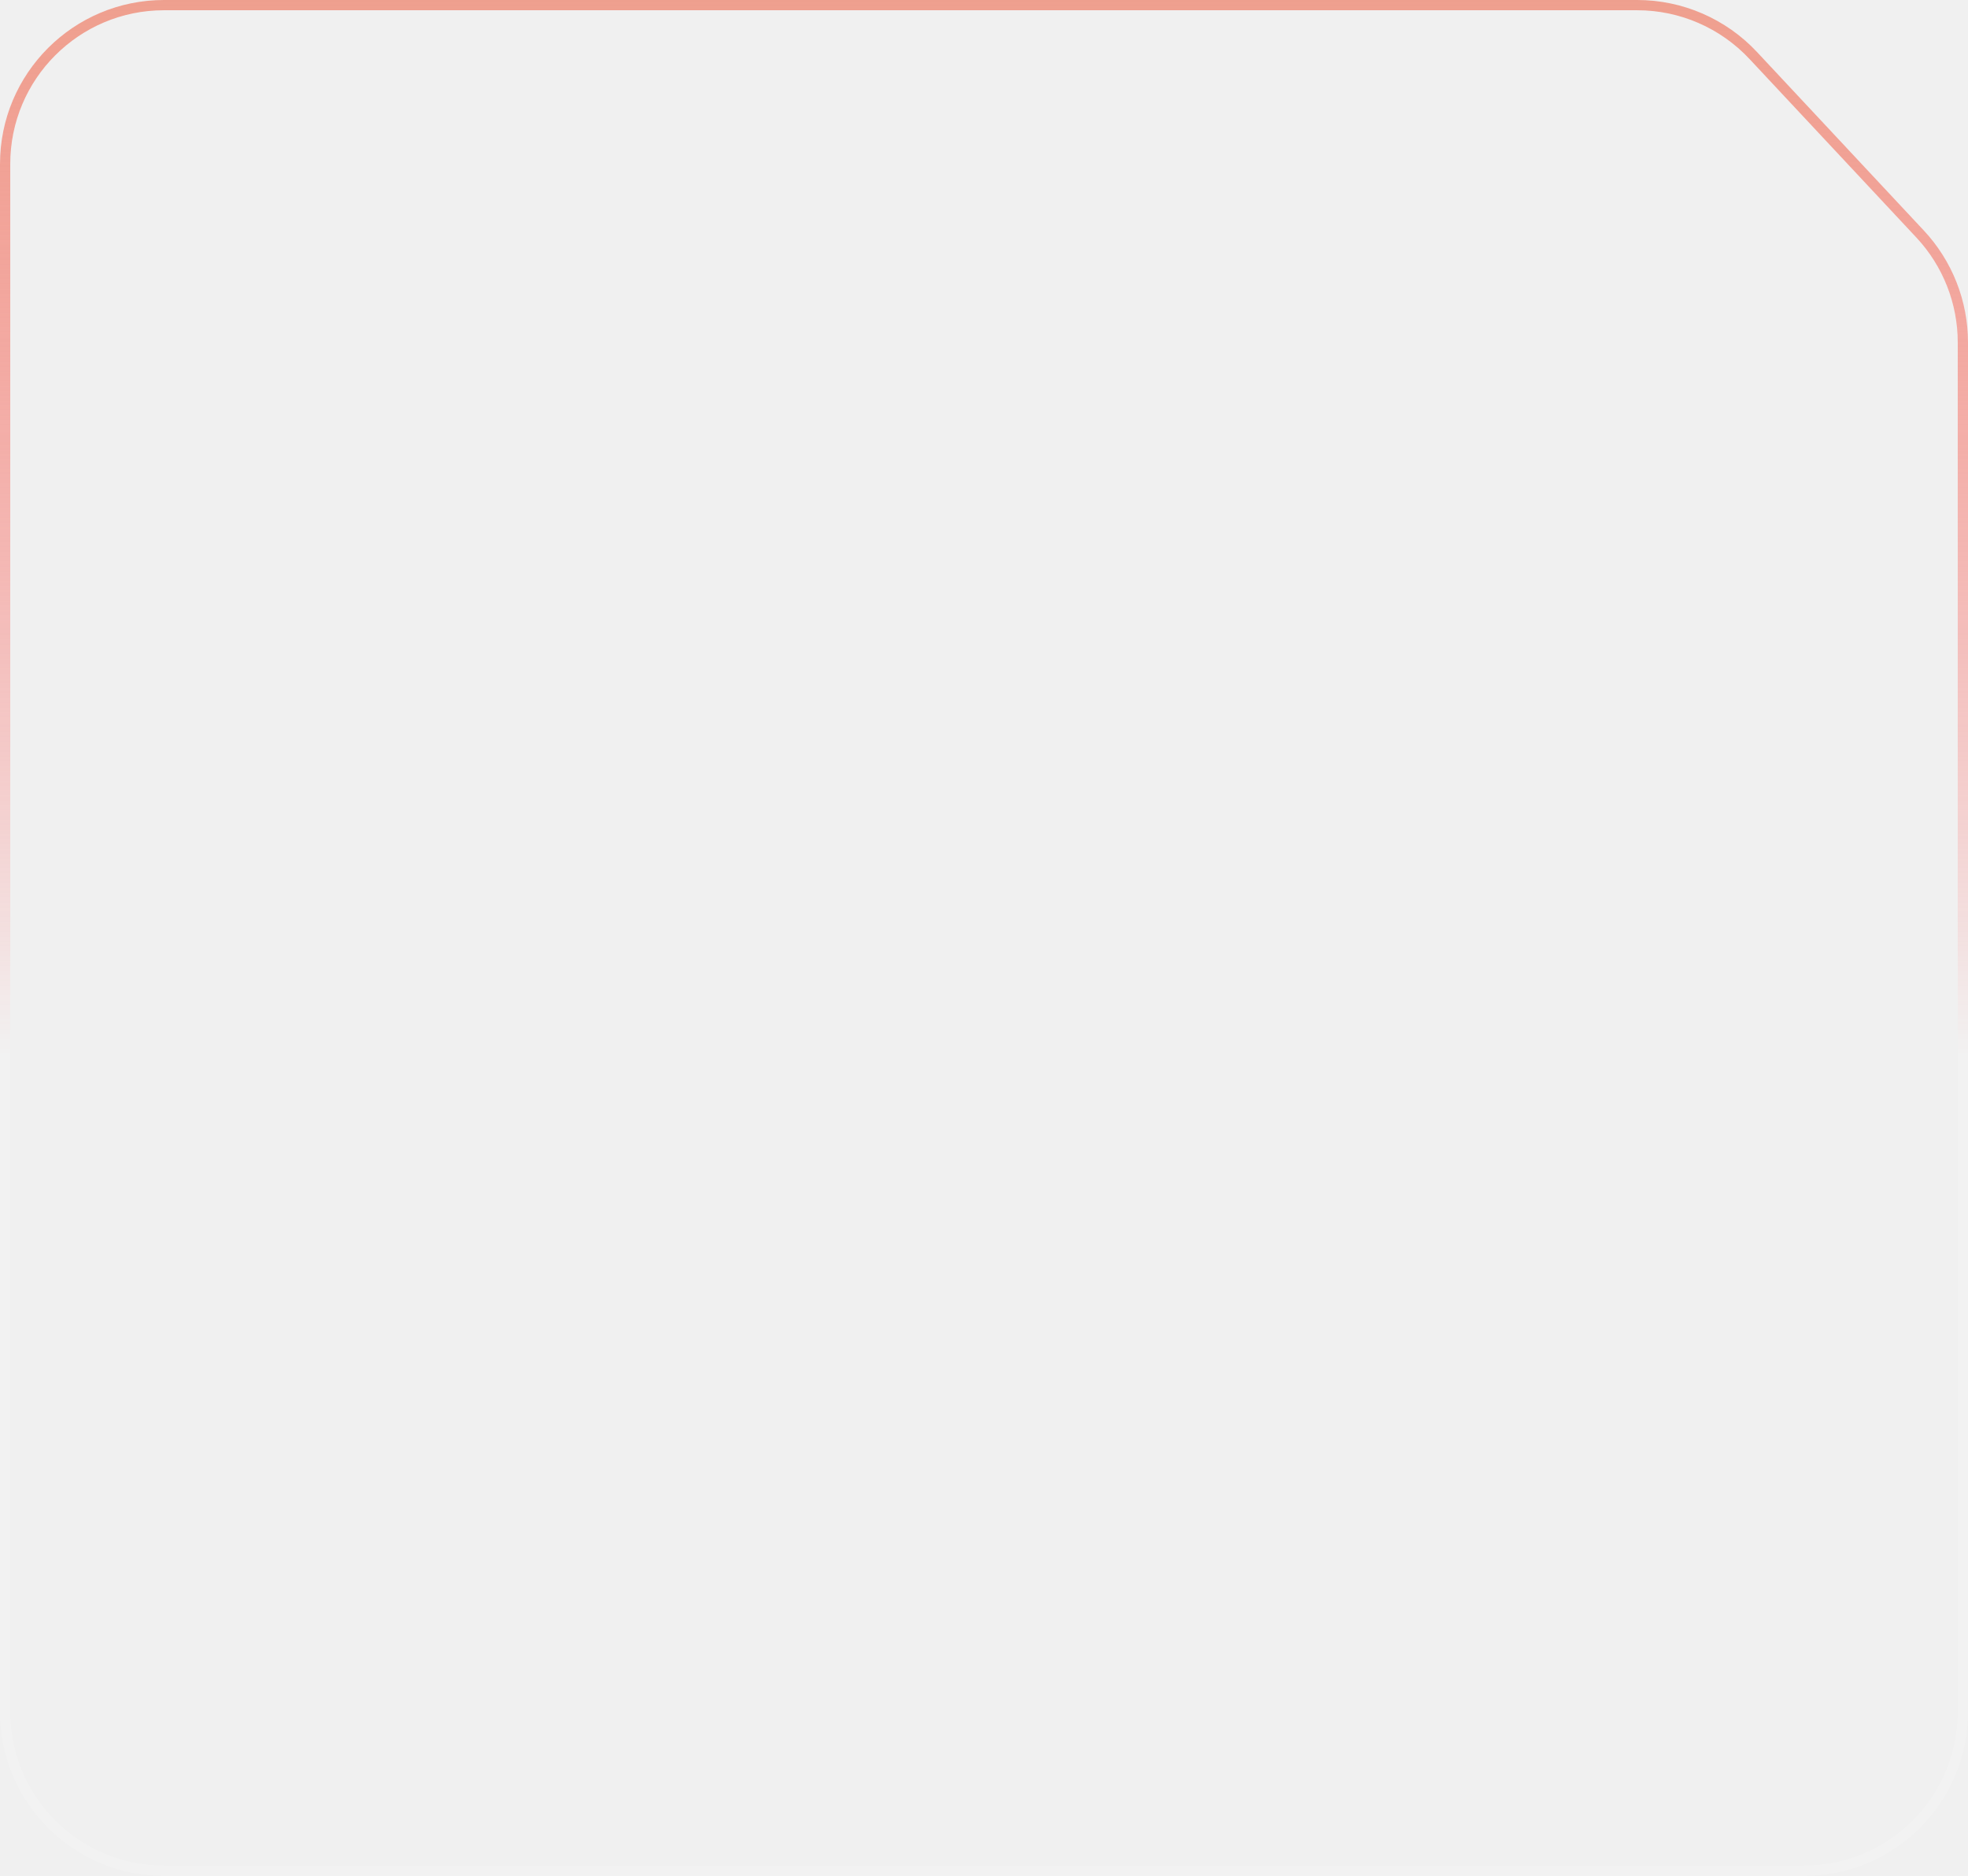
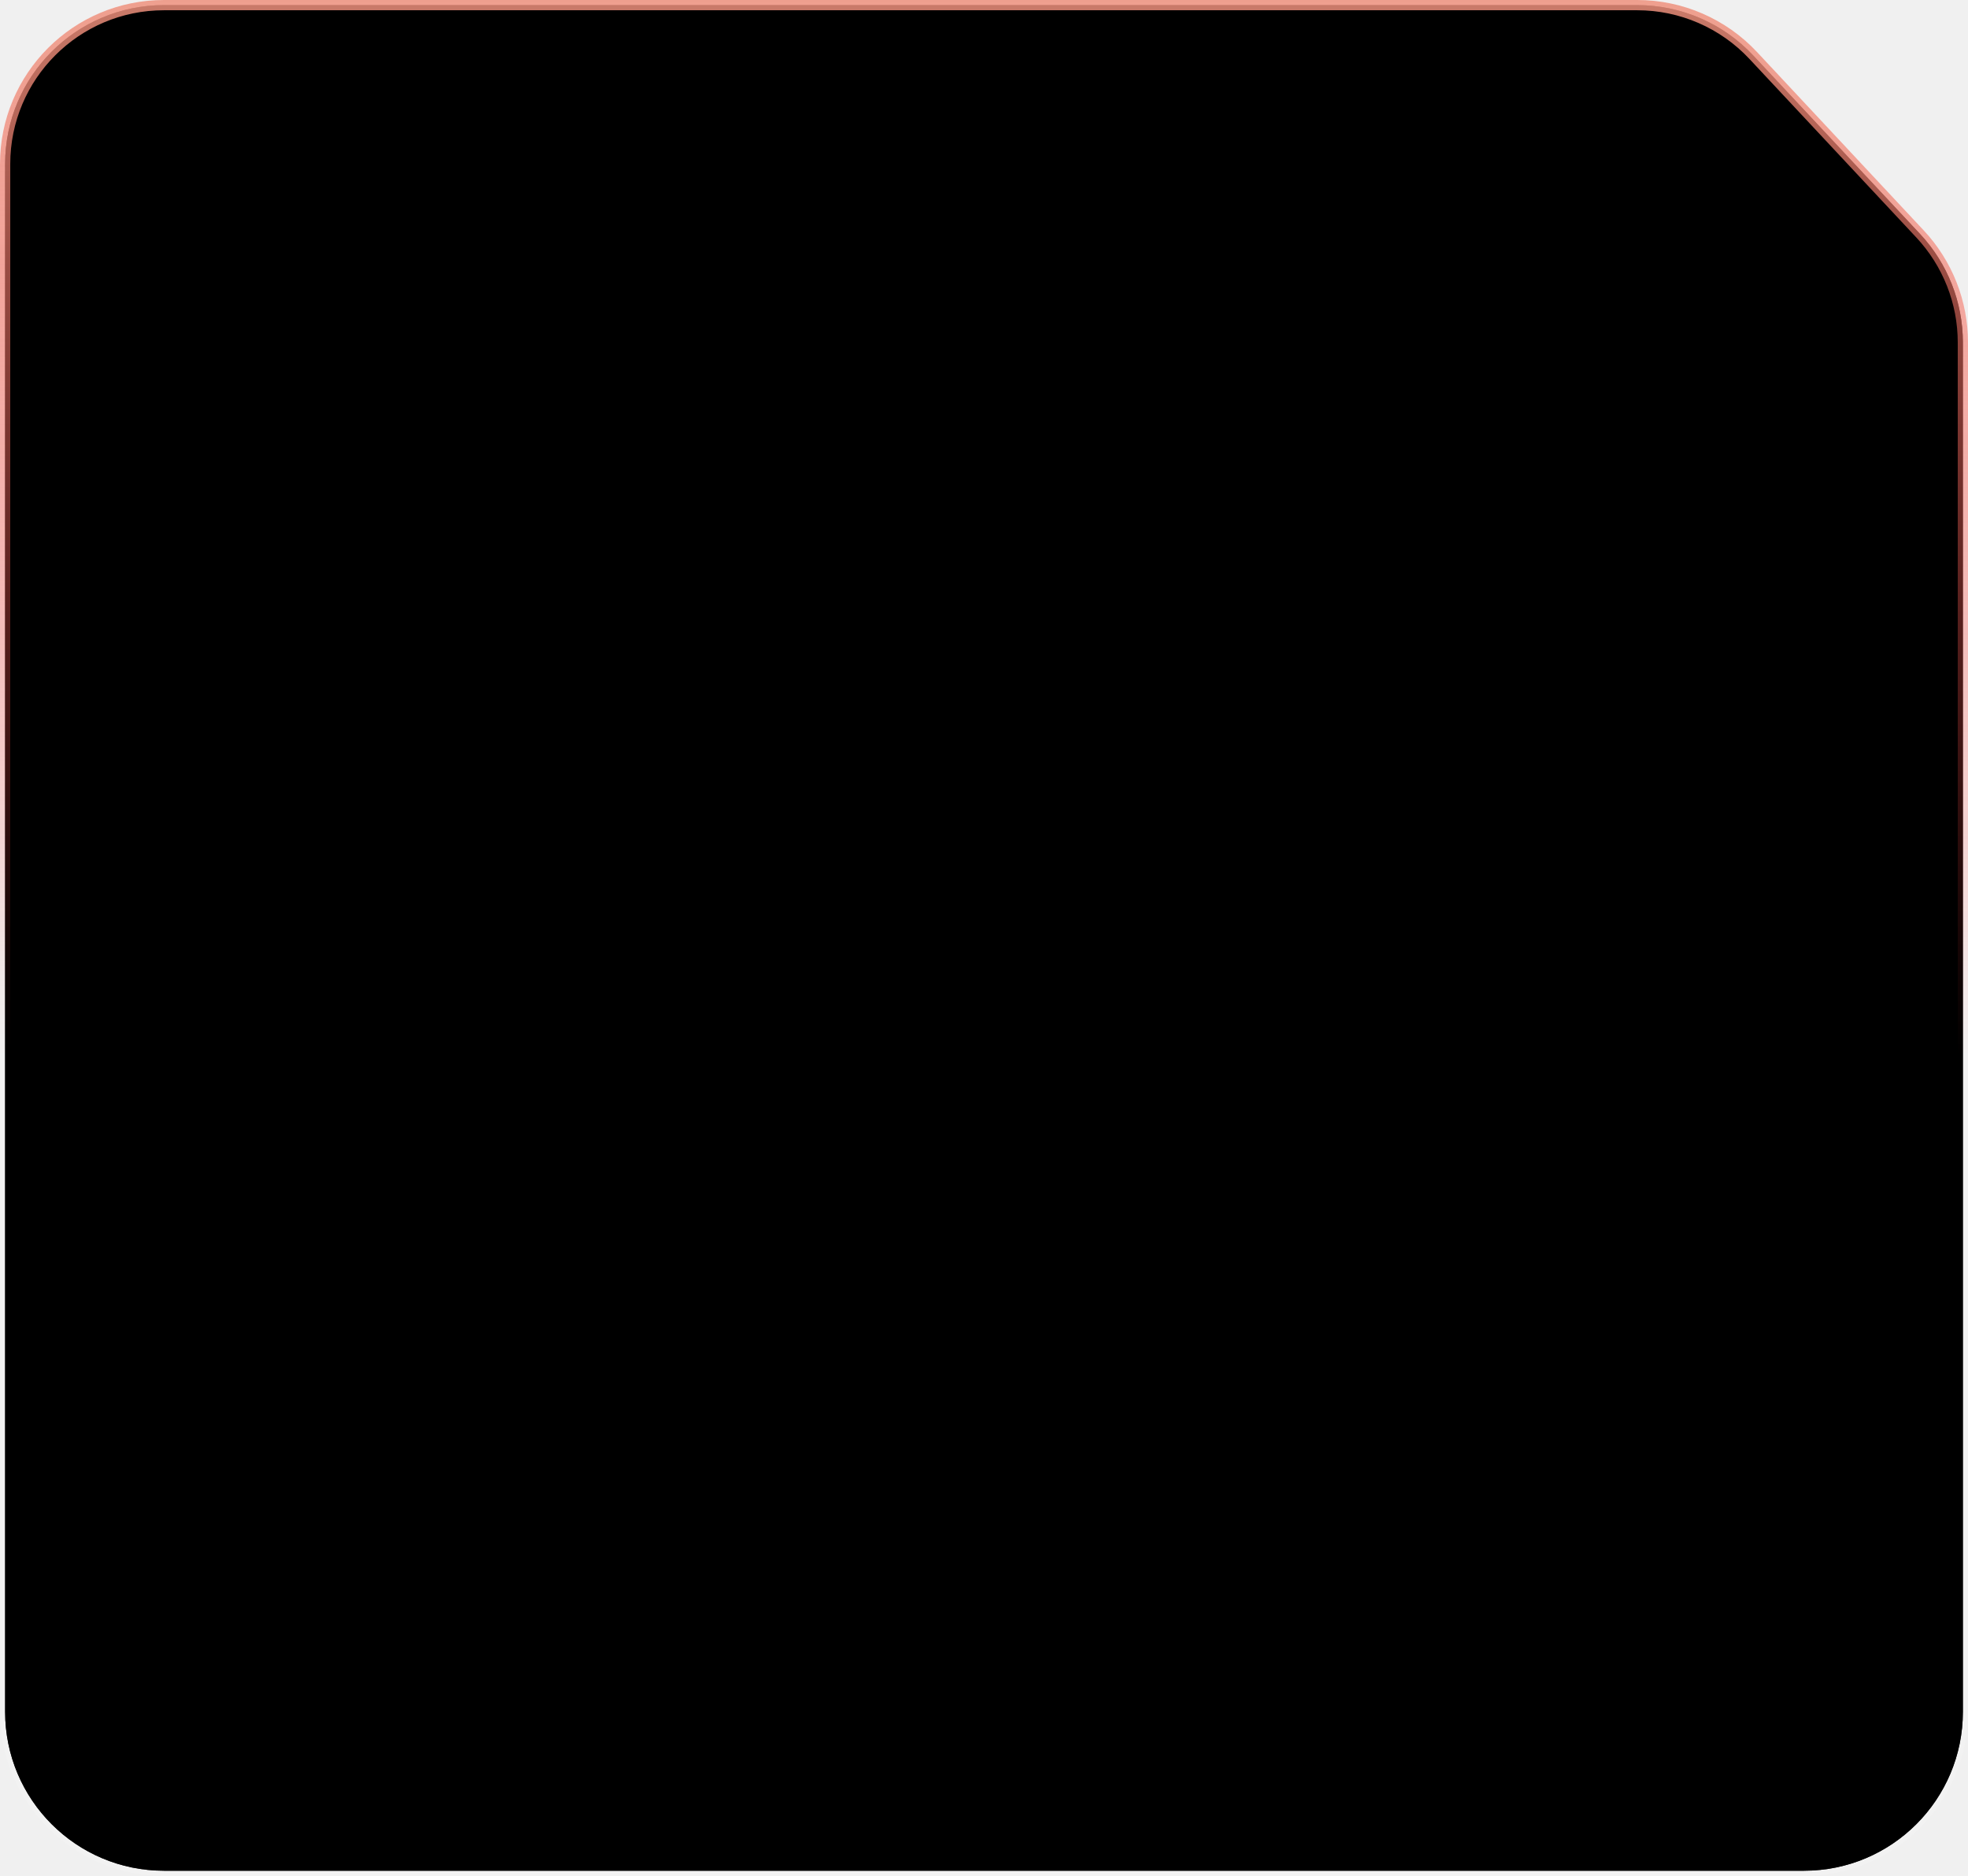
- <svg xmlns="http://www.w3.org/2000/svg" preserveAspectRatio="none" width="384" height="366" viewBox="0 0 384 366" fill="none">
+ <svg xmlns="http://www.w3.org/2000/svg" preserveAspectRatio="none" width="384" height="366" viewBox="0 0 384 366" fill="#000000">
  <path vector-effect="non-scaling-stroke" d="M32 1H319.453C328.037 1 336.238 4.56 342.1 10.832L374.648 45.654C380.015 51.397 383 58.963 383 66.823V334C383 351.121 369.121 365 352 365H32C14.879 365 1 351.121 1 334V32C1 14.879 14.879 1 32 1Z" stroke="white" stroke-opacity="0.15" stroke-width="2" />
  <path vector-effect="non-scaling-stroke" d="M32 1H319.453C328.037 1 336.238 4.56 342.1 10.832L374.648 45.654C380.015 51.397 383 58.963 383 66.823V334C383 351.121 369.121 365 352 365H32C14.879 365 1 351.121 1 334V32C1 14.879 14.879 1 32 1Z" stroke="url(#paint0_linear_333_9184)" stroke-opacity="0.85" stroke-width="2" />
  <defs>
    <linearGradient id="paint0_linear_333_9184" x1="192" y1="0" x2="192" y2="366" gradientUnits="userSpaceOnUse">
      <stop stop-color="#EE917D" />
      <stop offset="0.563" stop-color="#FF3333" stop-opacity="0" />
    </linearGradient>
  </defs>
</svg>
